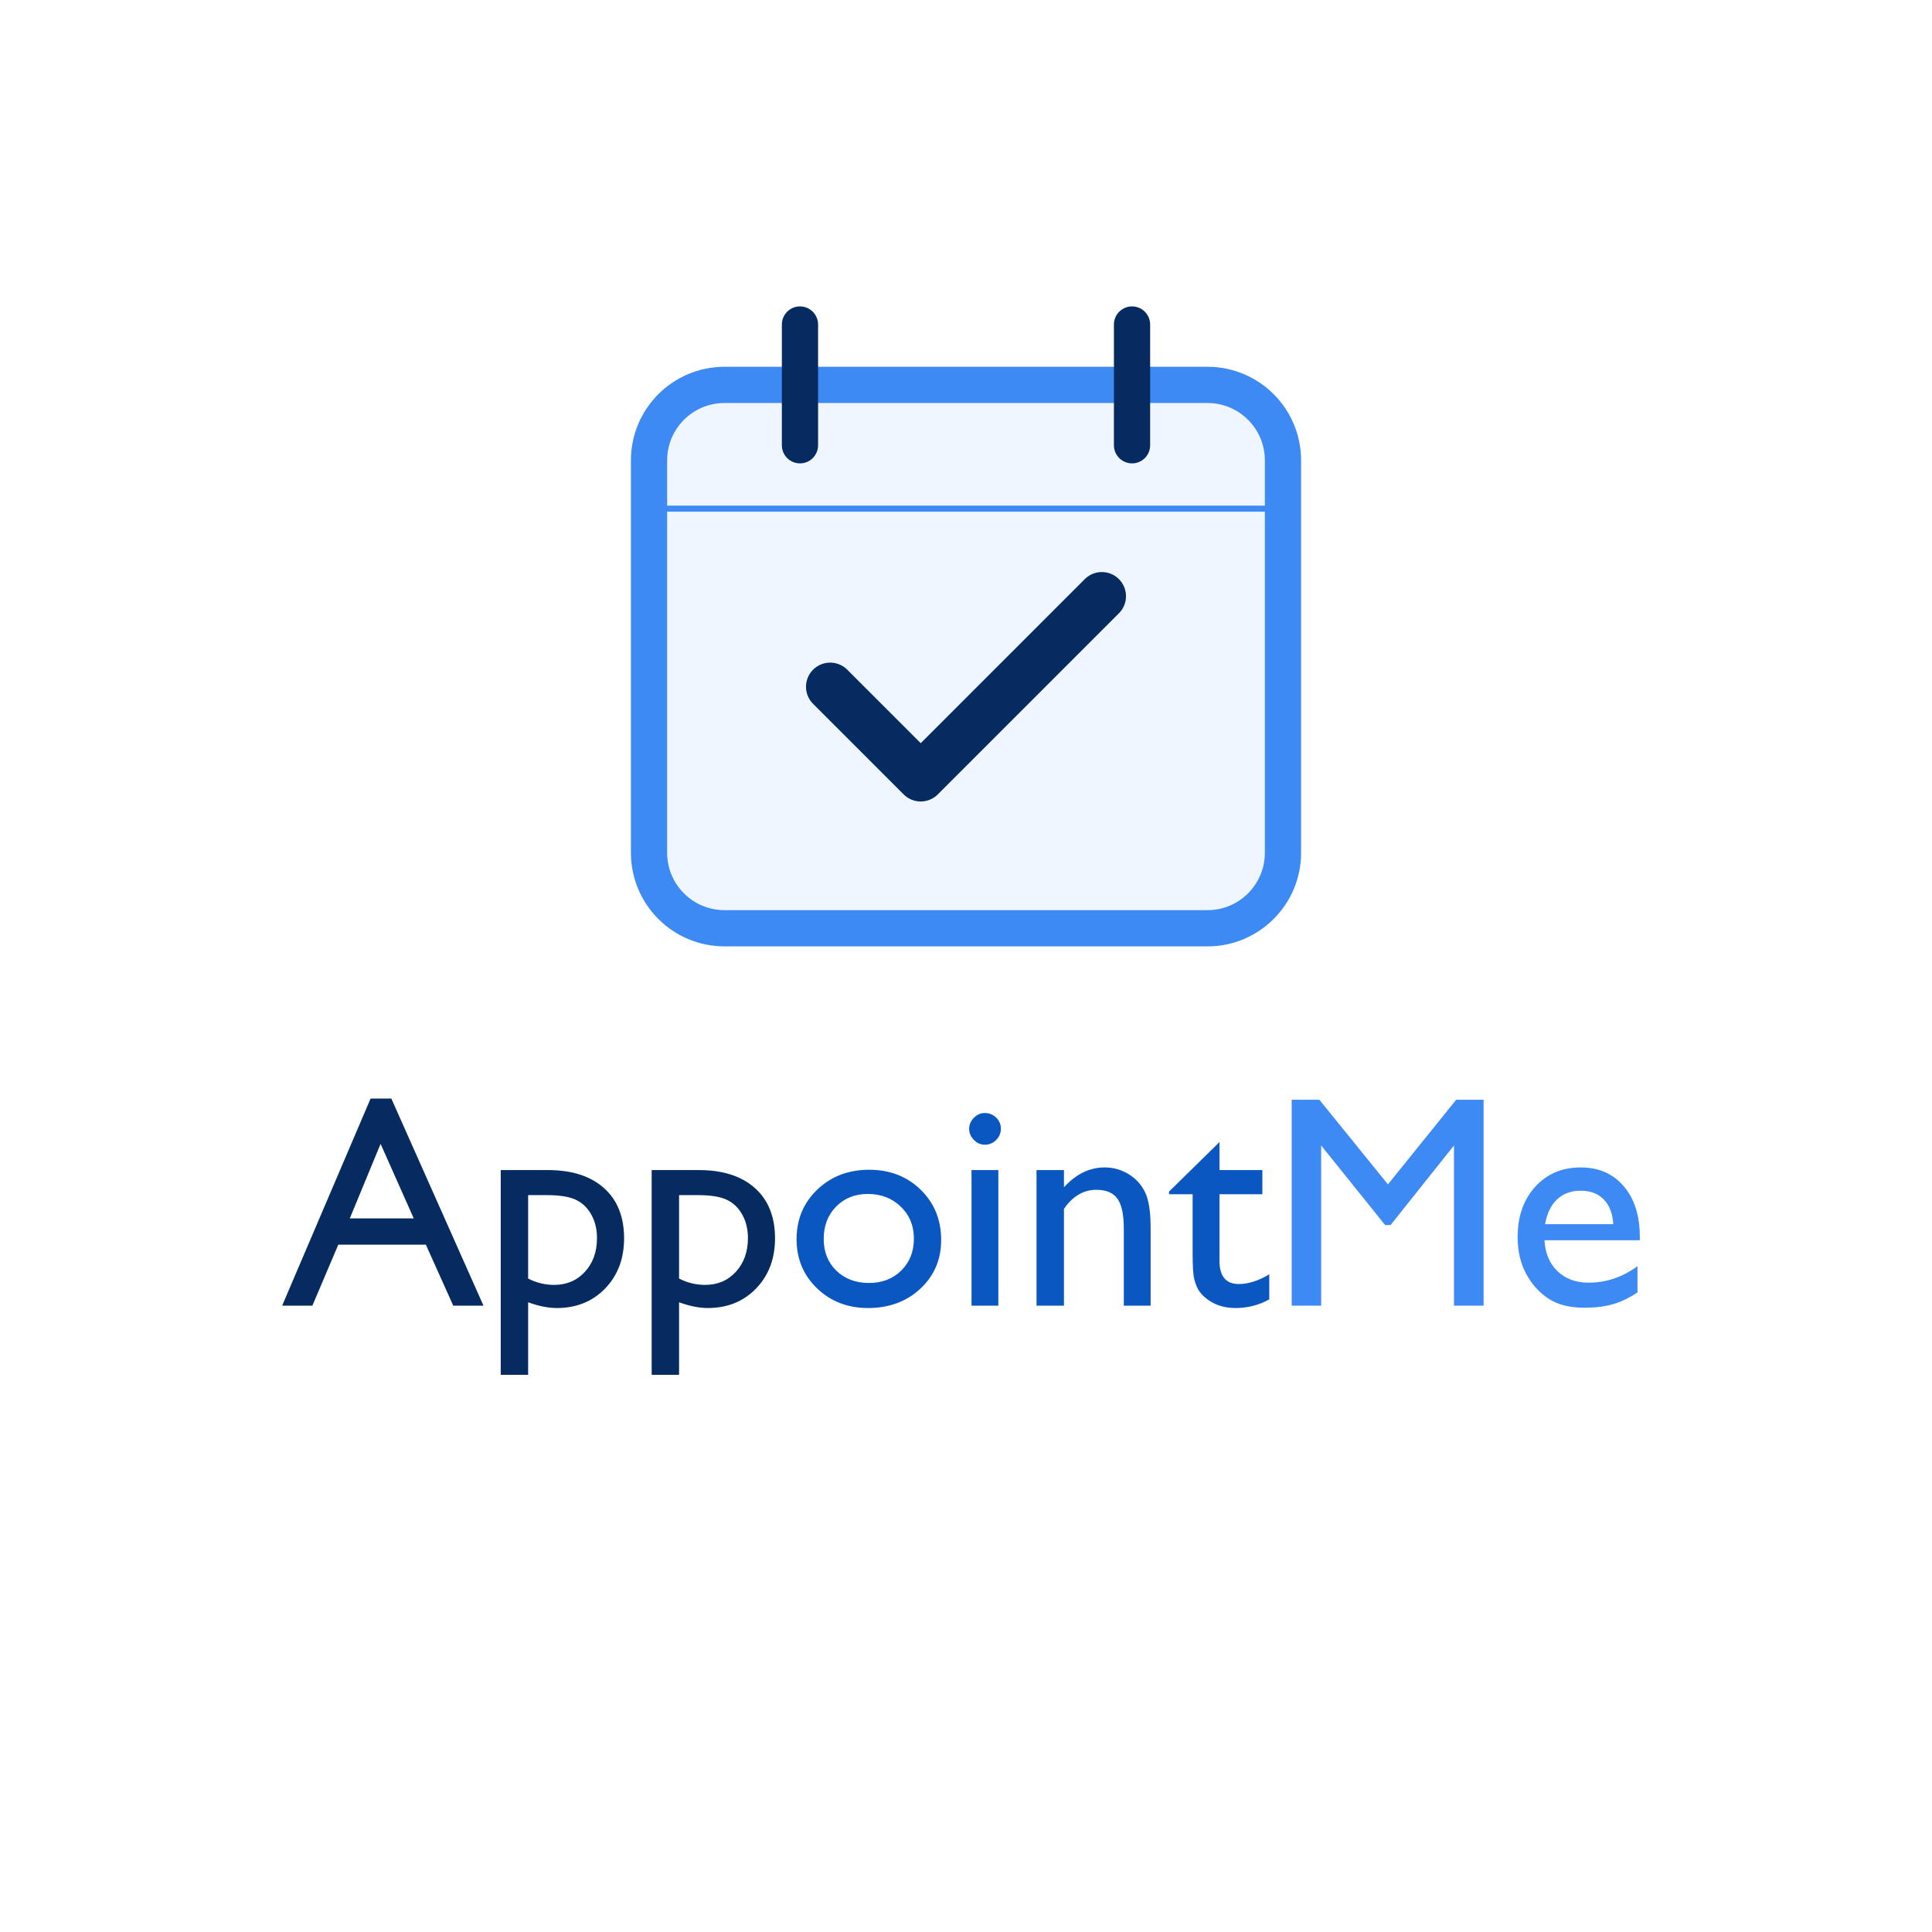
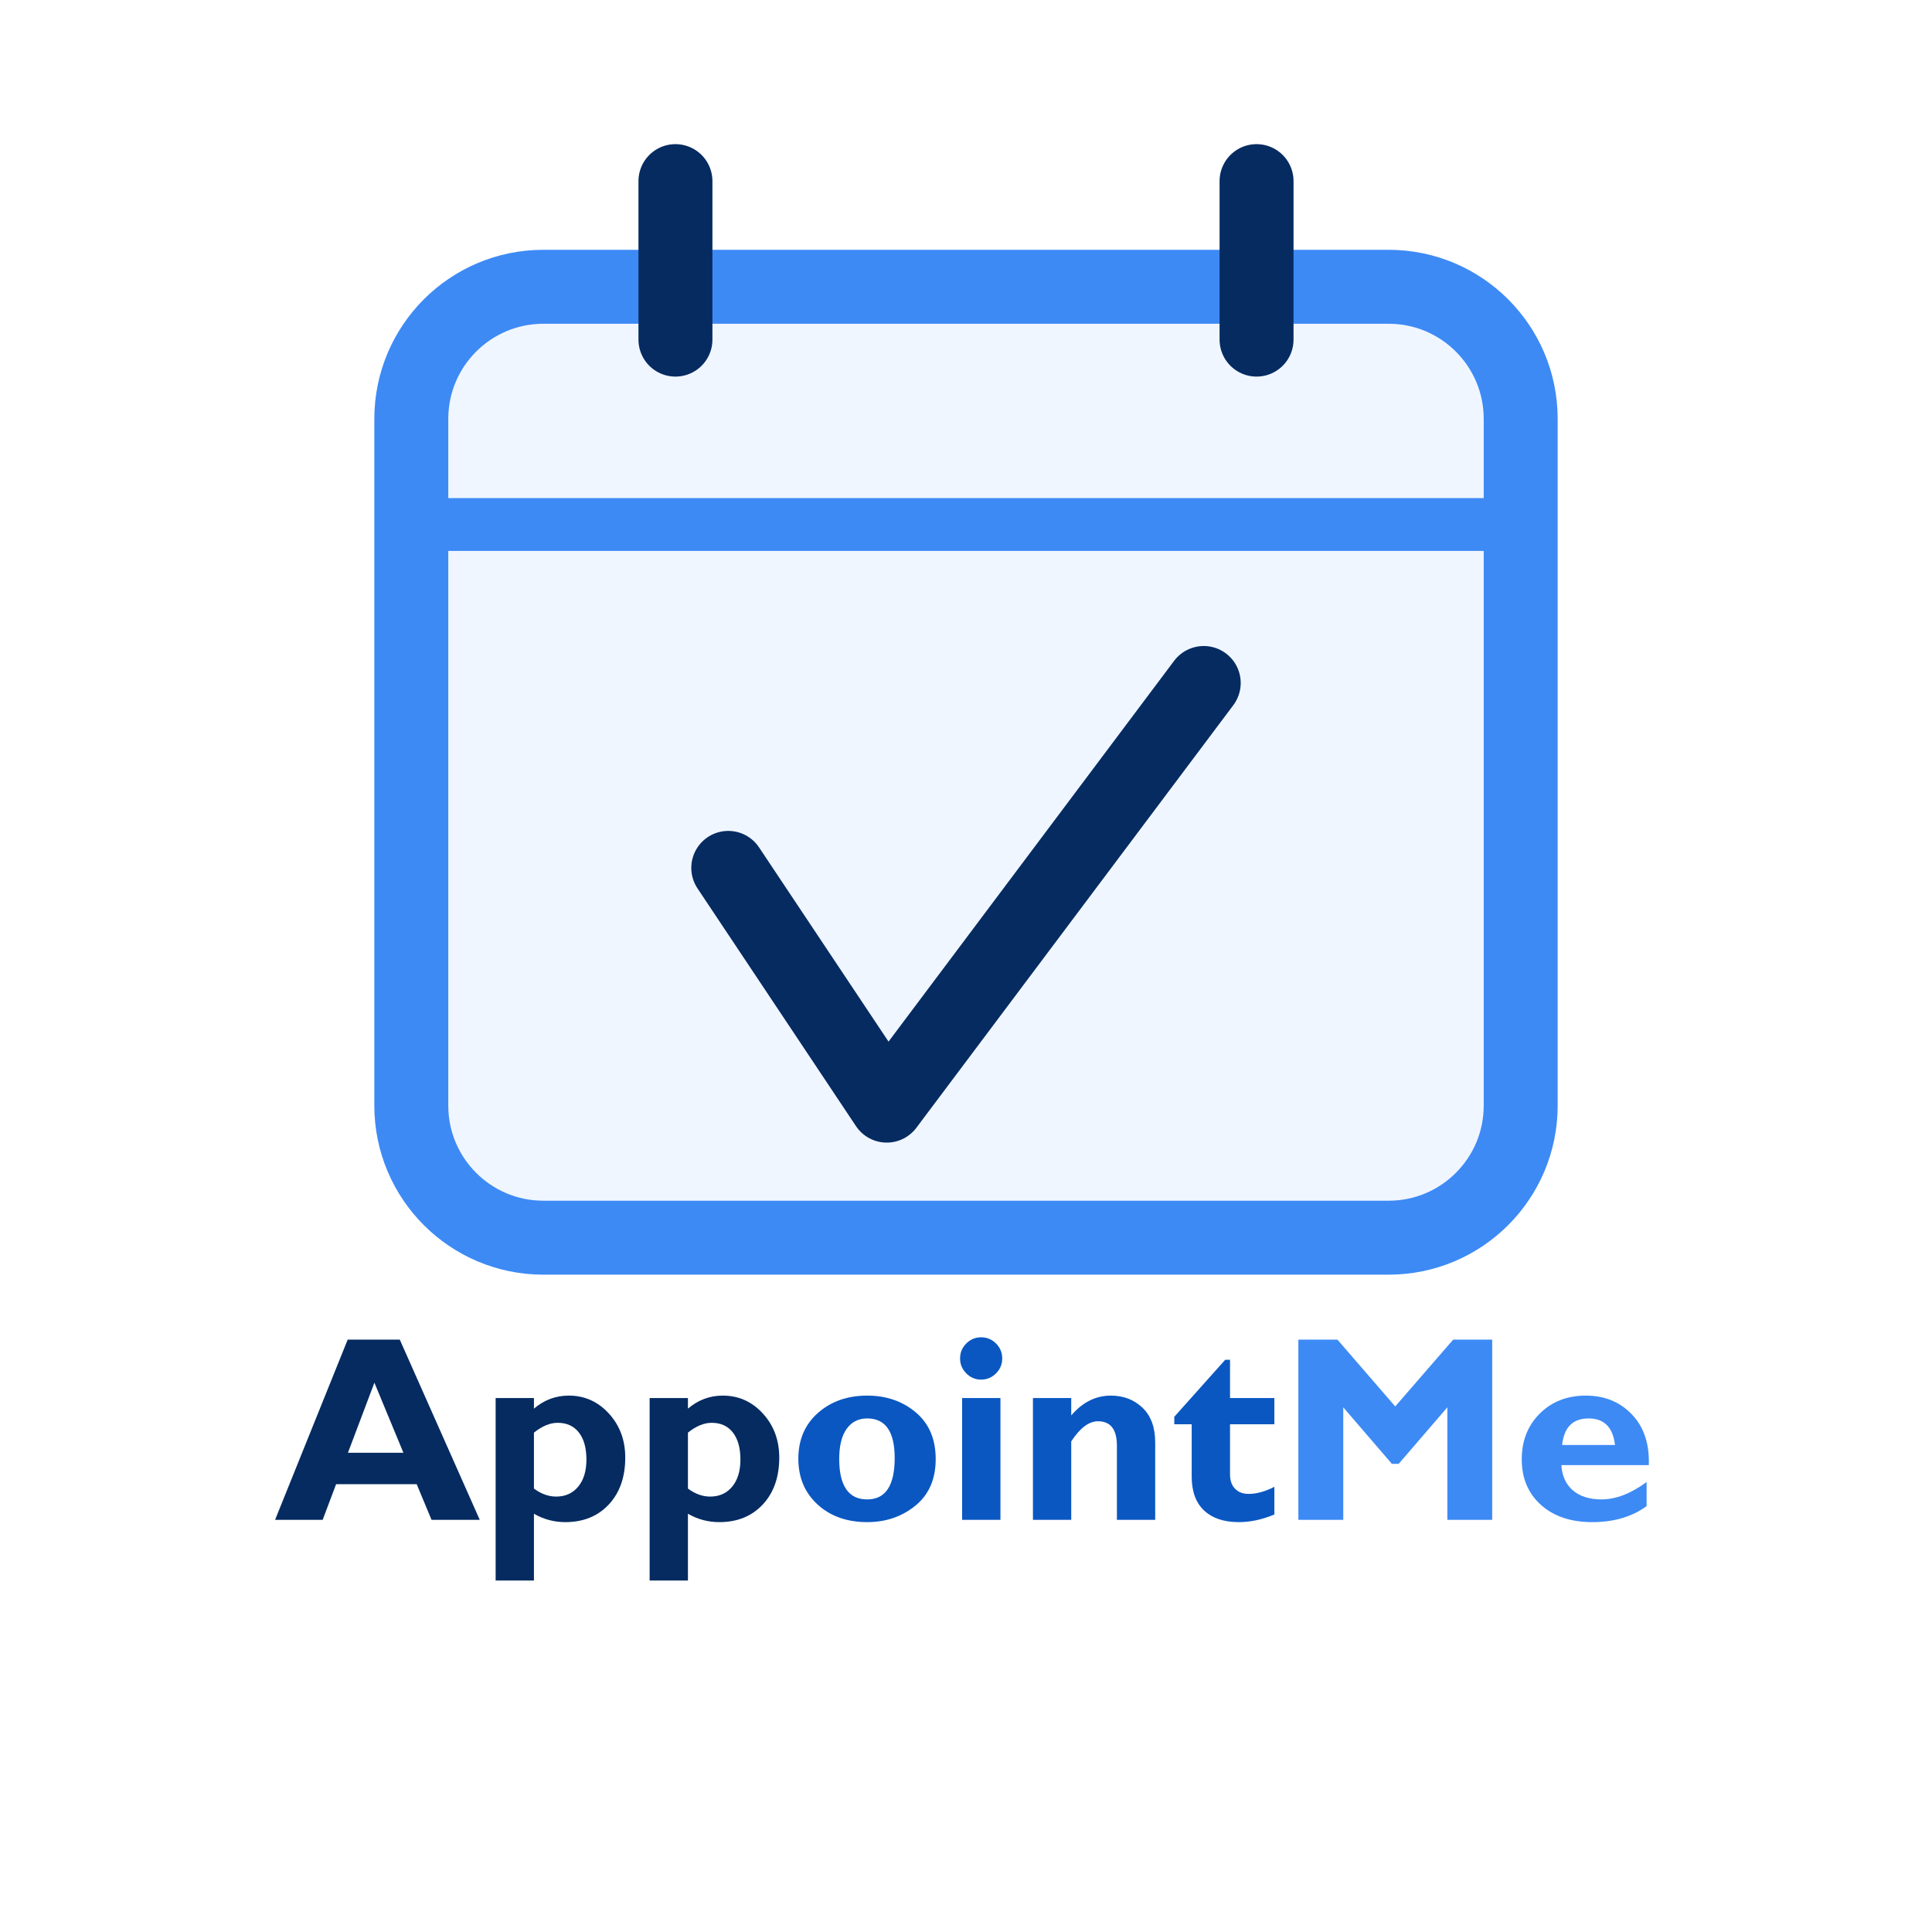
<svg xmlns="http://www.w3.org/2000/svg" viewBox="0 0 512 512">
  <style>
    :root {
      --color-white: hsl(0, 0%, 100%);
      --color-light-blue: hsl(215, 100%, 97%);
      --color-medium-blue: hsl(215, 90%, 60%);
      --color-dark-blue: hsl(215, 90%, 20%);
      --color-text-blue-dark: hsl(215, 90%, 20%);
      --color-text-blue-medium: hsl(215, 90%, 40%);
      --color-text-blue-light: hsl(215, 90%, 60%);
+       --stroke-width-default: 14;
    }
  </style>
  <circle cx="256" cy="256" r="256" fill="hsl(0, 0%, 100%)" />
-   <g transform="translate(156, 70) scale(0.8)">
-     <rect x="20" y="40" width="210" height="180" rx="25" fill="hsl(215, 100%, 97%)" stroke="hsl(215, 90%, 60%)" stroke-width="12" />
-     <path d="M70 20 v40 M180 20 v40" stroke="hsl(215, 90%, 20%)" stroke-width="12" stroke-linecap="round" />
-     <rect x="20" y="80" width="210" height="2" fill="hsl(215, 90%, 60%)" />
-     <path d="M80 140 l30 30 l60 -60" stroke="hsl(215, 90%, 20%)" stroke-width="16" fill="none" stroke-linecap="round" stroke-linejoin="round" />
+   <g transform="translate(81, 20) scale(1.4)">
+     <rect x="20" y="40" width="210" height="180" rx="25" fill="hsl(215, 100%, 97%)" stroke="hsl(215, 90%, 60%)" stroke-width="14" />
+     <path d="M70 20 v30 M180 20 v30" z-index="-1" stroke="hsl(215, 90%, 20%)" stroke-width="14" stroke-linecap="round" />
+     <rect x="20" y="80" width="210" height="10" fill="hsl(215, 90%, 60%)" />
+     <path d="M80 150 l30 45 l60 -80" stroke="hsl(215, 90%, 20%)" stroke-width="14" fill="none" stroke-linecap="round" stroke-linejoin="round" />
  </g>
  <g>
-     <path d="M74.77 346.02L98.21 291.13L103.71 291.13L128.13 346.02L120.12 346.02L112.86 329.85L89.65 329.85L82.78 346.02L74.77 346.02ZM92.70 322.89L109.65 322.89L100.86 303.13L92.70 322.89ZM139.96 364.34L132.70 364.34L132.70 310.08L145.16 310.08Q154.73 310.08 160.06 314.85Q165.39 319.61 165.39 328.17L165.39 328.17Q165.39 336.25 160.38 341.45Q155.36 346.64 147.58 346.64L147.58 346.64Q144.14 346.64 139.96 345.12L139.96 345.12L139.96 364.34ZM145.00 316.72L145.00 316.72L139.96 316.72L139.96 338.83Q143.25 340.51 146.84 340.51L146.84 340.51Q151.84 340.51 155.02 337.03Q158.21 333.56 158.21 328.09L158.21 328.09Q158.21 324.57 156.70 321.88Q155.20 319.18 152.60 317.95Q150.00 316.72 145.00 316.72ZM179.96 364.34L172.70 364.34L172.70 310.08L185.16 310.08Q194.73 310.08 200.06 314.85Q205.39 319.61 205.39 328.17L205.39 328.17Q205.39 336.25 200.38 341.45Q195.36 346.64 187.58 346.64L187.58 346.64Q184.14 346.64 179.96 345.12L179.96 345.12L179.96 364.34ZM185.00 316.72L185.00 316.72L179.96 316.72L179.96 338.83Q183.25 340.51 186.84 340.51L186.84 340.51Q191.84 340.51 195.02 337.03Q198.21 333.56 198.21 328.09L198.21 328.09Q198.21 324.57 196.70 321.88Q195.20 319.18 192.60 317.95Q190.00 316.72 185.00 316.72Z" fill="hsl(215, 90%, 20%)" />
-     <path d="M230.36 310.00L230.36 310.00Q238.56 310.00 243.99 315.29Q249.42 320.59 249.42 328.60L249.42 328.60Q249.42 336.37 243.91 341.51Q238.40 346.64 230.04 346.64L230.04 346.64Q221.96 346.64 216.53 341.43Q211.10 336.21 211.10 328.40L211.10 328.40Q211.10 320.51 216.59 315.26Q222.07 310.00 230.36 310.00ZM229.96 316.41L229.96 316.41Q224.85 316.41 221.57 319.77Q218.29 323.13 218.29 328.32L218.29 328.32Q218.29 333.48 221.64 336.74Q225.00 340.00 230.28 340.00L230.28 340.00Q235.51 340.00 238.85 336.70Q242.19 333.40 242.19 328.24L242.19 328.24Q242.19 323.13 238.71 319.77Q235.24 316.41 229.96 316.41ZM260.98 294.96L260.98 294.96Q262.74 294.96 263.99 296.17Q265.24 297.38 265.24 299.14L265.24 299.14Q265.24 300.86 263.99 302.11Q262.74 303.36 260.98 303.36L260.98 303.36Q259.34 303.36 258.09 302.09Q256.84 300.82 256.84 299.14L256.84 299.14Q256.84 297.50 258.09 296.23Q259.34 294.96 260.98 294.96ZM257.46 346.02L257.46 310.08L264.57 310.08L264.57 346.02L257.46 346.02ZM274.69 310.08L281.96 310.08L281.96 314.65Q286.72 309.38 292.78 309.38L292.78 309.38Q296.14 309.38 299.03 311.12Q301.92 312.85 303.42 315.88Q304.93 318.91 304.93 325.47L304.93 325.47L304.93 346.02L297.82 346.02L297.82 325.55Q297.82 320.04 296.14 317.68Q294.46 315.31 290.51 315.31L290.51 315.31Q285.47 315.31 281.96 320.35L281.96 320.35L281.96 346.02L274.69 346.02L274.69 310.08ZM309.81 316.49L309.81 315.78L323.17 302.66L323.17 310.08L334.54 310.08L334.54 316.49L323.17 316.49L323.17 334.10Q323.17 340.28 328.29 340.28L328.29 340.28Q332.11 340.28 336.37 337.70L336.37 337.70L336.37 344.34Q332.27 346.64 327.43 346.64L327.43 346.64Q322.54 346.64 319.30 343.79L319.30 343.79Q318.29 342.93 317.62 341.86Q316.96 340.78 316.51 339.04Q316.06 337.31 316.06 332.42L316.06 332.42L316.06 316.49L309.81 316.49Z" fill="hsl(215, 90%, 40%)" />
-     <path d="M367.82 313.87L385.90 291.45L393.17 291.45L393.17 346.02L385.32 346.02L385.32 303.56L368.52 324.65L367.07 324.65L350.12 303.56L350.12 346.02L342.31 346.02L342.31 291.45L349.65 291.45L367.82 313.87ZM434.57 327.78L434.57 328.67L409.30 328.67Q409.57 333.83 412.76 336.88Q415.94 339.92 420.98 339.92L420.98 339.92Q428.01 339.92 433.95 335.55L433.95 335.55L433.95 342.50Q430.67 344.69 427.45 345.63Q424.22 346.56 419.89 346.56L419.89 346.56Q413.95 346.56 410.28 344.10Q406.61 341.64 404.40 337.48Q402.19 333.32 402.19 327.85L402.19 327.85Q402.19 319.65 406.84 314.51Q411.49 309.38 418.91 309.38L418.91 309.38Q426.06 309.38 430.32 314.38Q434.57 319.38 434.57 327.78L434.57 327.78ZM409.46 324.42L409.46 324.42L427.54 324.42Q427.27 320.16 425.00 317.85Q422.74 315.55 418.91 315.55L418.91 315.55Q415.08 315.55 412.64 317.85Q410.20 320.16 409.46 324.42Z" fill="hsl(215, 90%, 60%)" />
+     <path d="M92.14 355.02L105.95 355.02L127.14 402.77L114.36 402.77L110.43 393.33L89.07 393.33L85.51 402.77L72.90 402.77L92.14 355.02ZM92.21 384.99L106.91 384.99L99.22 366.43L92.21 384.99ZM131.35 370.50L141.50 370.50L141.50 373.30Q145.57 369.85 150.73 369.85L150.73 369.85Q157.02 369.85 161.36 374.60Q165.70 379.35 165.70 386.26L165.70 386.26Q165.70 394.02 161.34 398.70Q156.98 403.38 149.80 403.38L149.80 403.38Q145.36 403.38 141.50 401.16L141.50 401.16L141.50 418.86L131.35 418.86L131.35 370.50ZM141.50 379.66L141.50 379.66L141.50 394.49Q144.37 396.61 147.38 396.61L147.38 396.61Q151.07 396.61 153.24 393.96Q155.41 391.32 155.41 386.80L155.41 386.80Q155.41 382.19 153.41 379.63Q151.41 377.06 147.79 377.06L147.79 377.06Q144.75 377.06 141.50 379.66ZM172.16 370.50L182.31 370.50L182.31 373.30Q186.38 369.85 191.54 369.85L191.54 369.85Q197.83 369.85 202.17 374.60Q206.51 379.35 206.51 386.26L206.51 386.26Q206.51 394.02 202.15 398.70Q197.79 403.38 190.61 403.38L190.61 403.38Q186.17 403.38 182.31 401.16L182.31 401.16L182.31 418.86L172.16 418.86L172.16 370.50ZM182.31 379.66L182.31 379.66L182.31 394.49Q185.18 396.61 188.19 396.61L188.19 396.61Q191.88 396.61 194.05 393.96Q196.22 391.32 196.22 386.80L196.22 386.80Q196.22 382.19 194.22 379.63Q192.22 377.06 188.60 377.06L188.60 377.06Q185.56 377.06 182.31 379.66Z" fill="hsl(215, 90%, 20%)" />
+     <path d="M229.82 369.85L229.82 369.85Q237.41 369.85 242.69 374.29Q247.97 378.74 247.97 386.67L247.97 386.67Q247.97 394.63 242.60 399.01Q237.24 403.38 229.82 403.38L229.82 403.38Q221.79 403.38 216.68 398.72Q211.57 394.05 211.57 386.60L211.57 386.60Q211.57 379.01 216.78 374.43Q221.99 369.85 229.82 369.85ZM229.82 397.36L229.82 397.36Q237.10 397.36 237.10 386.39L237.10 386.39Q237.10 375.90 229.82 375.90L229.82 375.90Q226.33 375.90 224.37 378.67Q222.40 381.44 222.40 386.60L222.40 386.60Q222.40 397.36 229.82 397.36ZM254.43 360.01L254.43 360.01Q254.43 357.68 256.07 356.04Q257.71 354.40 260.00 354.40L260.00 354.40Q262.32 354.40 263.96 356.04Q265.60 357.68 265.60 360.01L265.60 360.01Q265.60 362.30 263.96 363.95Q262.32 365.61 260.00 365.61L260.00 365.61Q257.71 365.61 256.07 363.95Q254.43 362.30 254.43 360.01ZM254.97 370.50L265.13 370.50L265.13 402.77L254.97 402.77L254.97 370.50ZM273.74 370.50L283.89 370.50L283.89 375.11Q288.37 369.85 294.38 369.85L294.38 369.85Q299.41 369.85 302.77 373.06Q306.14 376.28 306.14 382.26L306.14 382.26L306.14 402.77L295.99 402.77L295.99 383.11Q295.99 376.65 290.97 376.65L290.97 376.65Q287.38 376.65 283.89 381.98L283.89 381.98L283.89 402.77L273.74 402.77L273.74 370.50ZM325.97 370.50L337.72 370.50L337.72 377.44L325.97 377.44L325.97 390.73Q325.97 393.13 327.28 394.51Q328.60 395.90 330.92 395.90L330.92 395.90Q334.07 395.90 337.72 394.02L337.72 394.02L337.72 401.36Q332.87 403.38 328.32 403.38L328.32 403.38Q322.38 403.38 319.10 400.30Q315.81 397.23 315.81 391.28L315.81 391.28L315.81 377.44L311.20 377.44L311.20 375.46L324.70 360.35L325.97 360.35L325.97 370.50Z" fill="hsl(215, 90%, 40%)" />
+     <path d="M354.44 355.02L369.75 372.72L385.10 355.02L395.45 355.02L395.45 402.77L383.56 402.77L383.56 372.96L370.67 387.93L368.86 387.93L355.98 372.96L355.98 402.77L344.08 402.77L344.08 355.02L354.44 355.02ZM436.37 392.75L436.37 392.75L436.37 399.14Q430.56 403.38 421.98 403.38L421.98 403.38Q413.47 403.38 408.37 398.82Q403.28 394.25 403.28 386.74L403.28 386.74Q403.28 379.35 408.07 374.60Q412.85 369.85 420.27 369.85L420.27 369.85Q427.72 369.85 432.49 374.86Q437.25 379.86 436.95 388.27L436.95 388.27L413.77 388.27Q414.08 392.65 416.88 395.01Q419.69 397.36 424.40 397.36L424.40 397.36Q430.11 397.36 436.37 392.75ZM413.98 382.94L413.98 382.94L427.99 382.94Q427.17 375.90 420.99 375.90L420.99 375.90Q414.73 375.90 413.98 382.94Z" fill="hsl(215, 90%, 60%)" />
  </g>
</svg>
